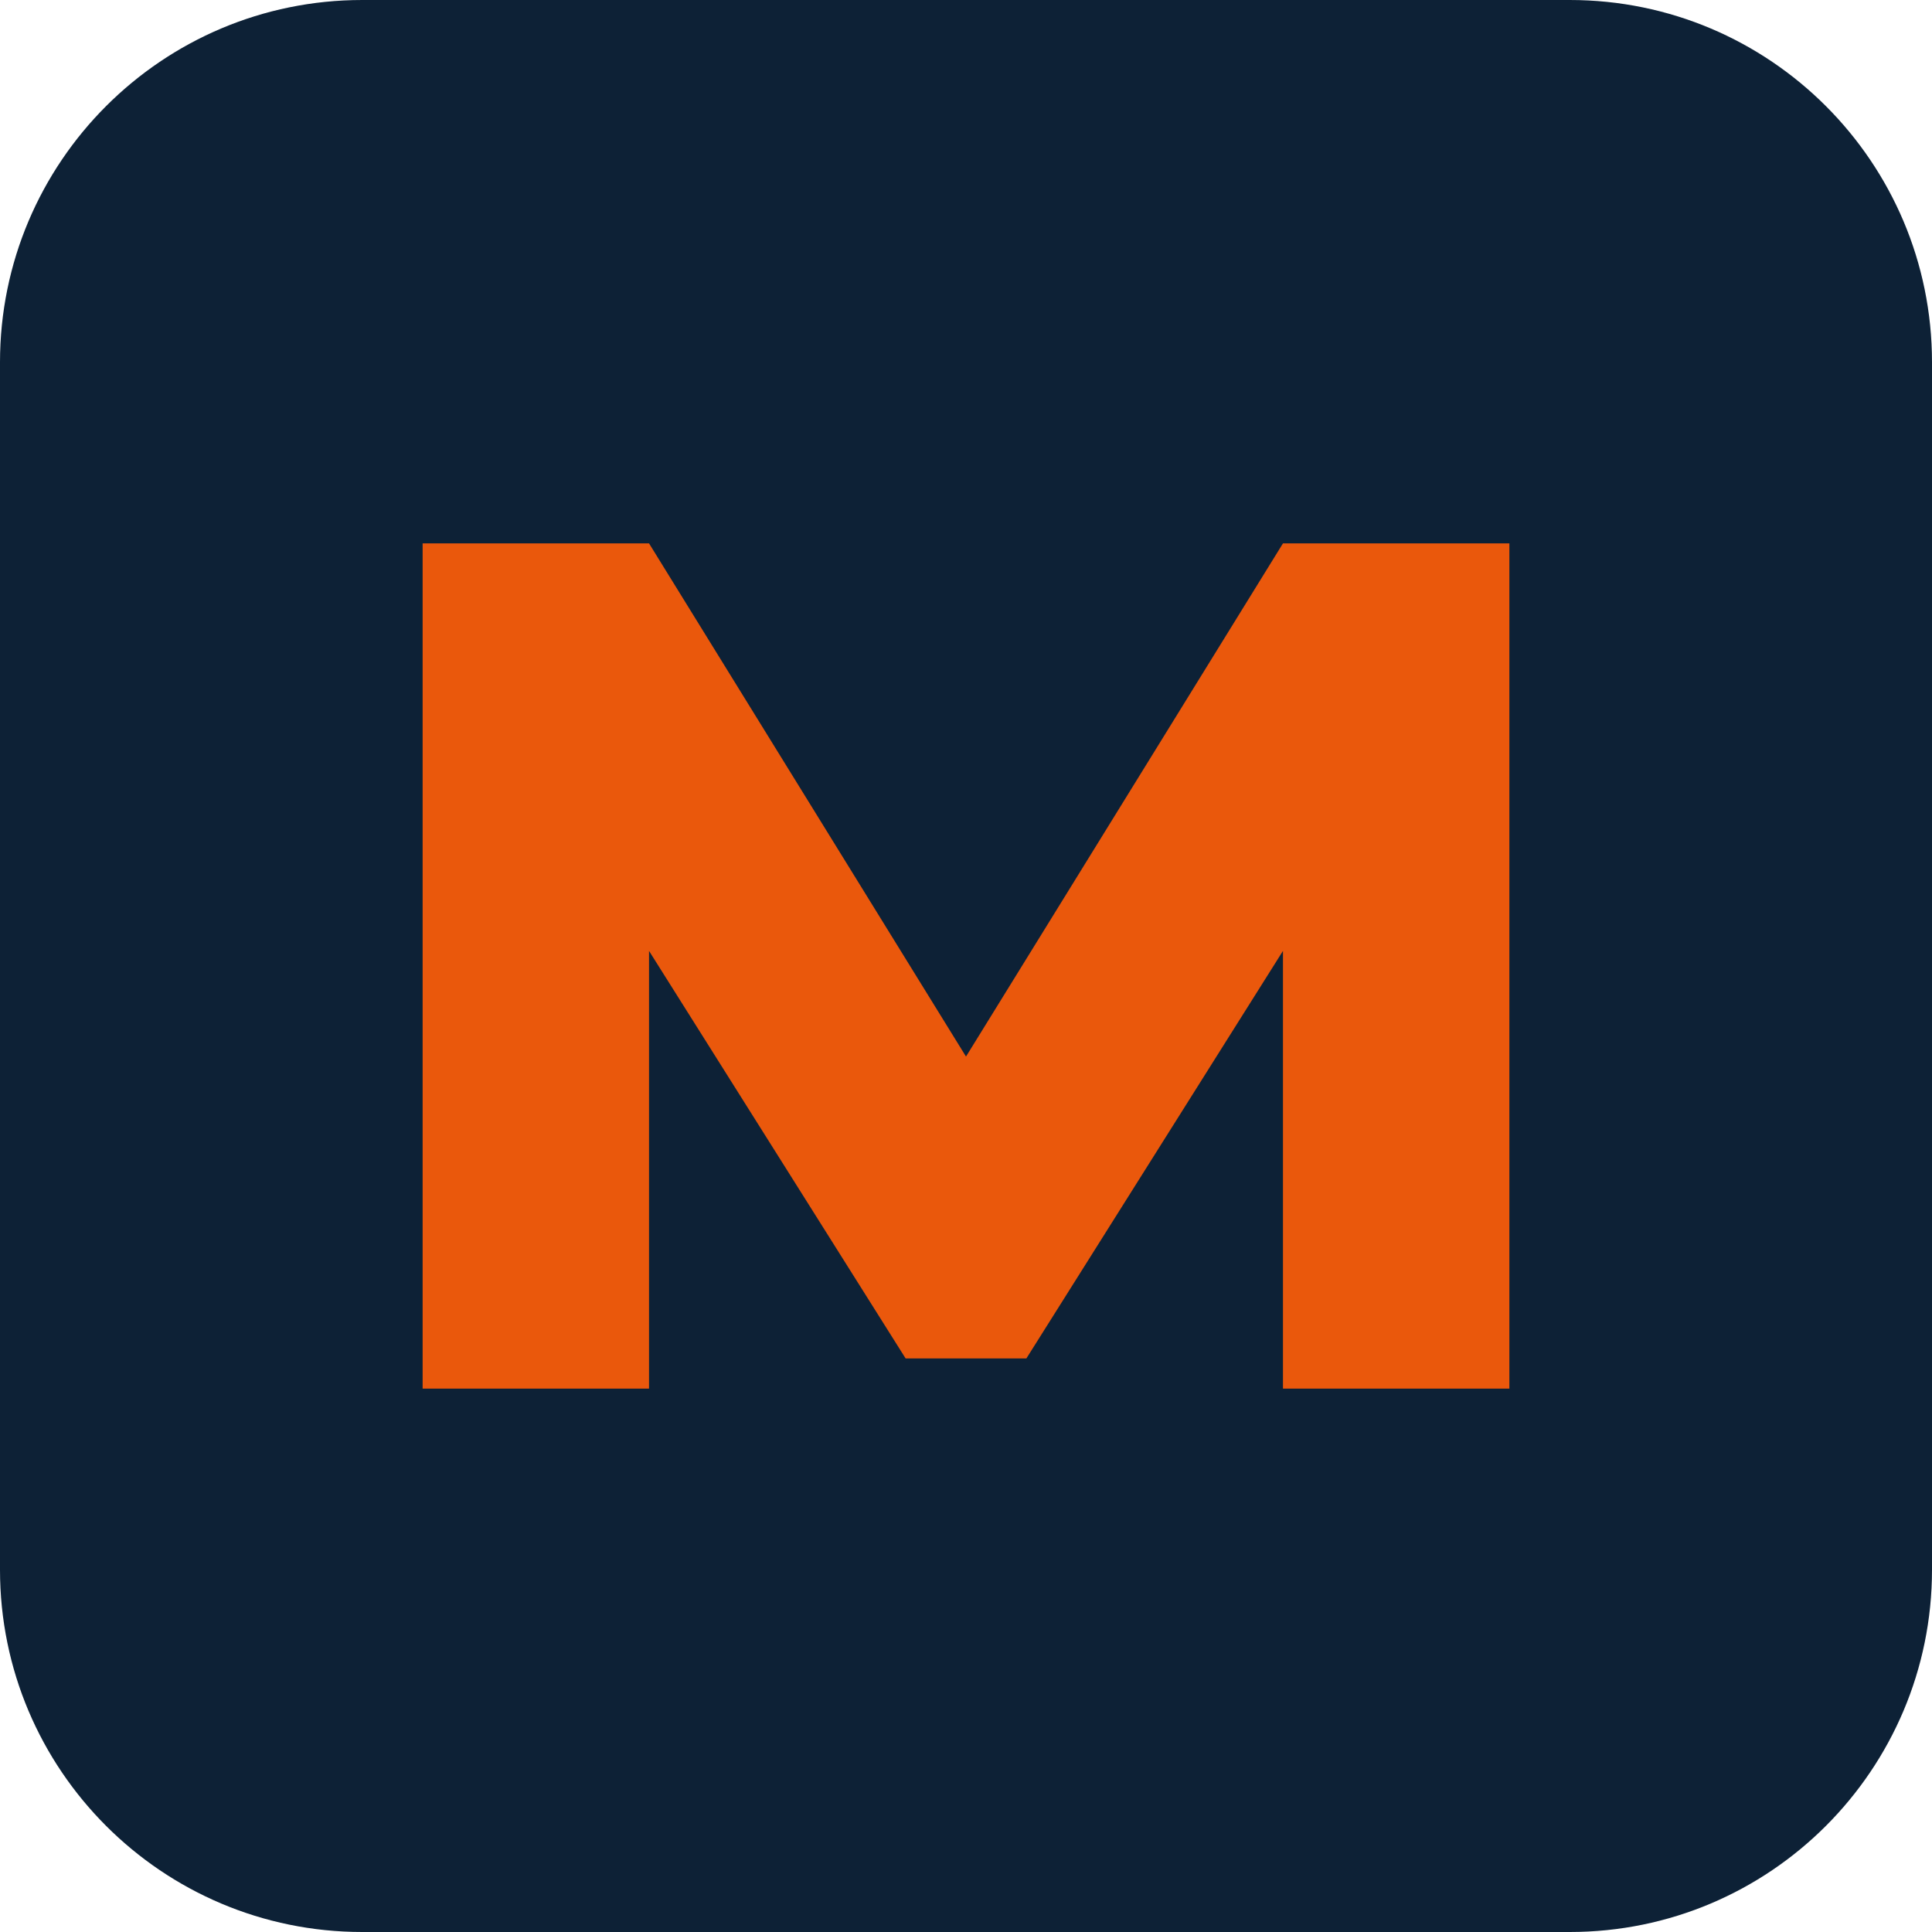
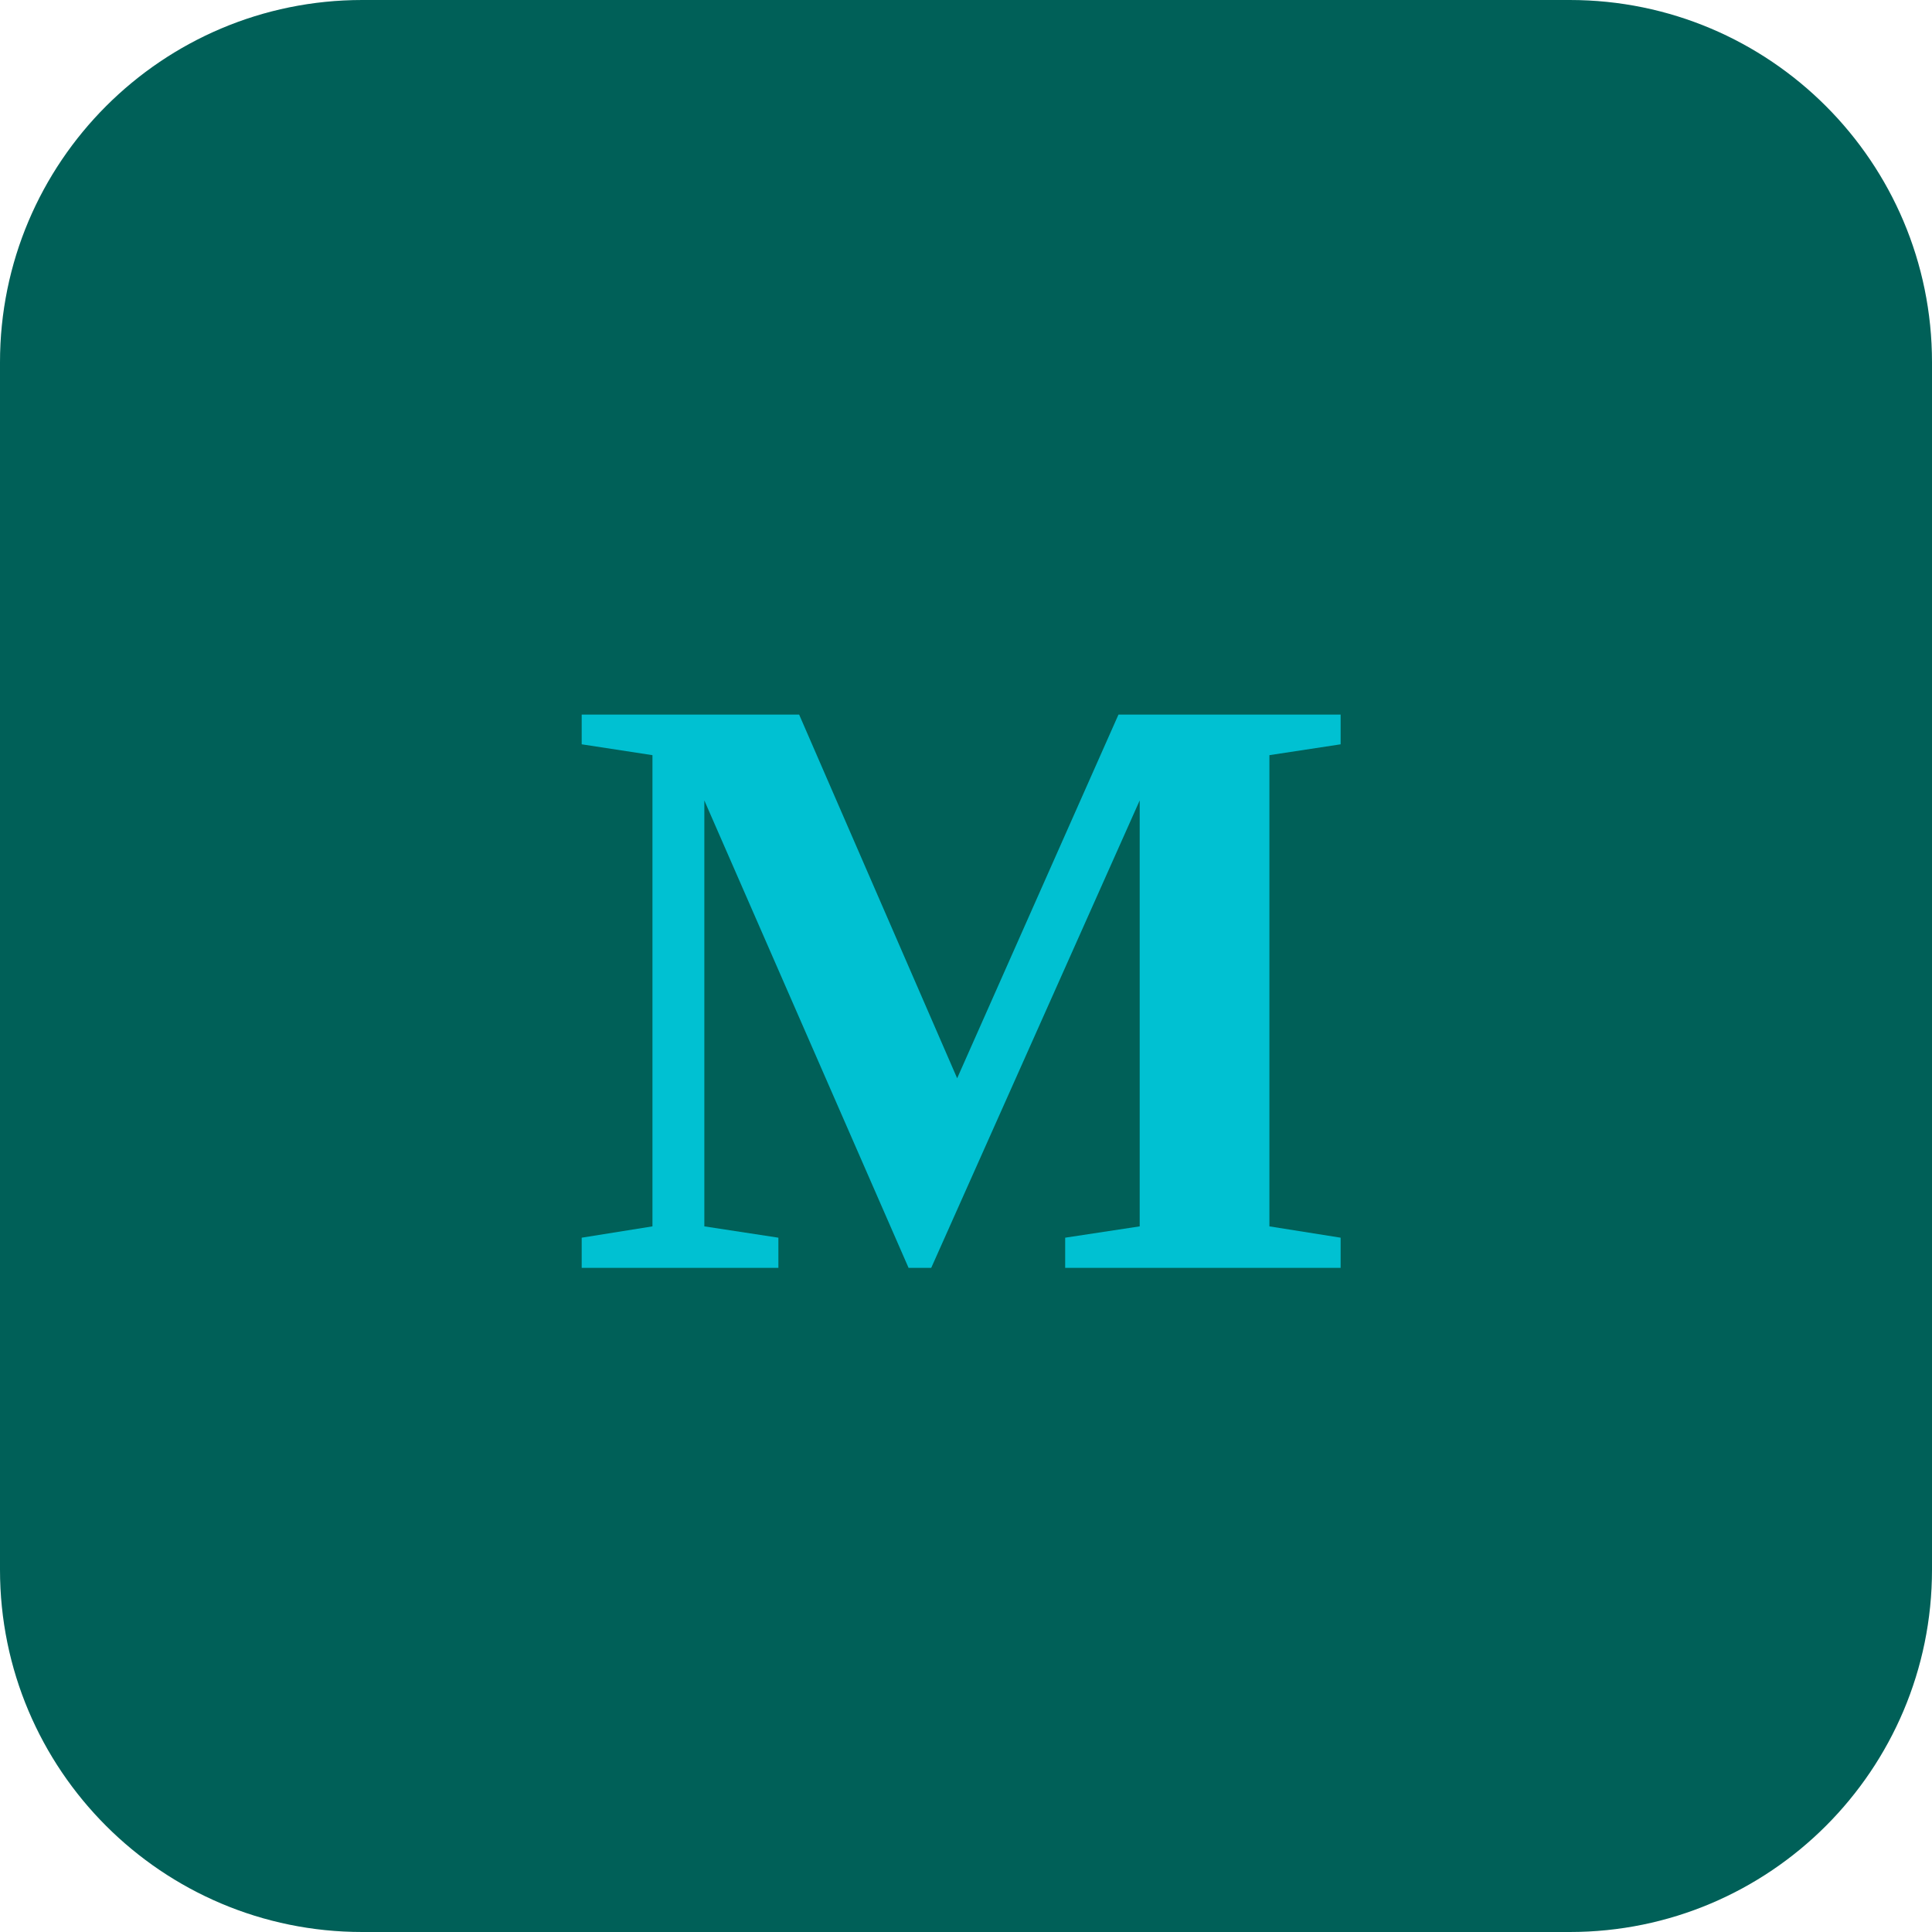
<svg xmlns="http://www.w3.org/2000/svg" viewBox="0 0 64 64" width="64" height="64">
-   <rect width="64" height="64" rx="12" fill="#0D2136" />
-   <path d="M14 46V18h7.5l10.5 17 10.5-17H50v28h-7.5V31.5L34 45h-4l-8.5-13.5V46z" fill="#EA580C" />
+   <rect width="64" height="64" rx="12" fill="#006058" />
+   <text x="32" y="42" text-anchor="middle" font-family="Georgia, 'Times New Roman', serif" font-size="28" font-weight="700" fill="#00C1D2">
+     M
+   </text>
</svg>
